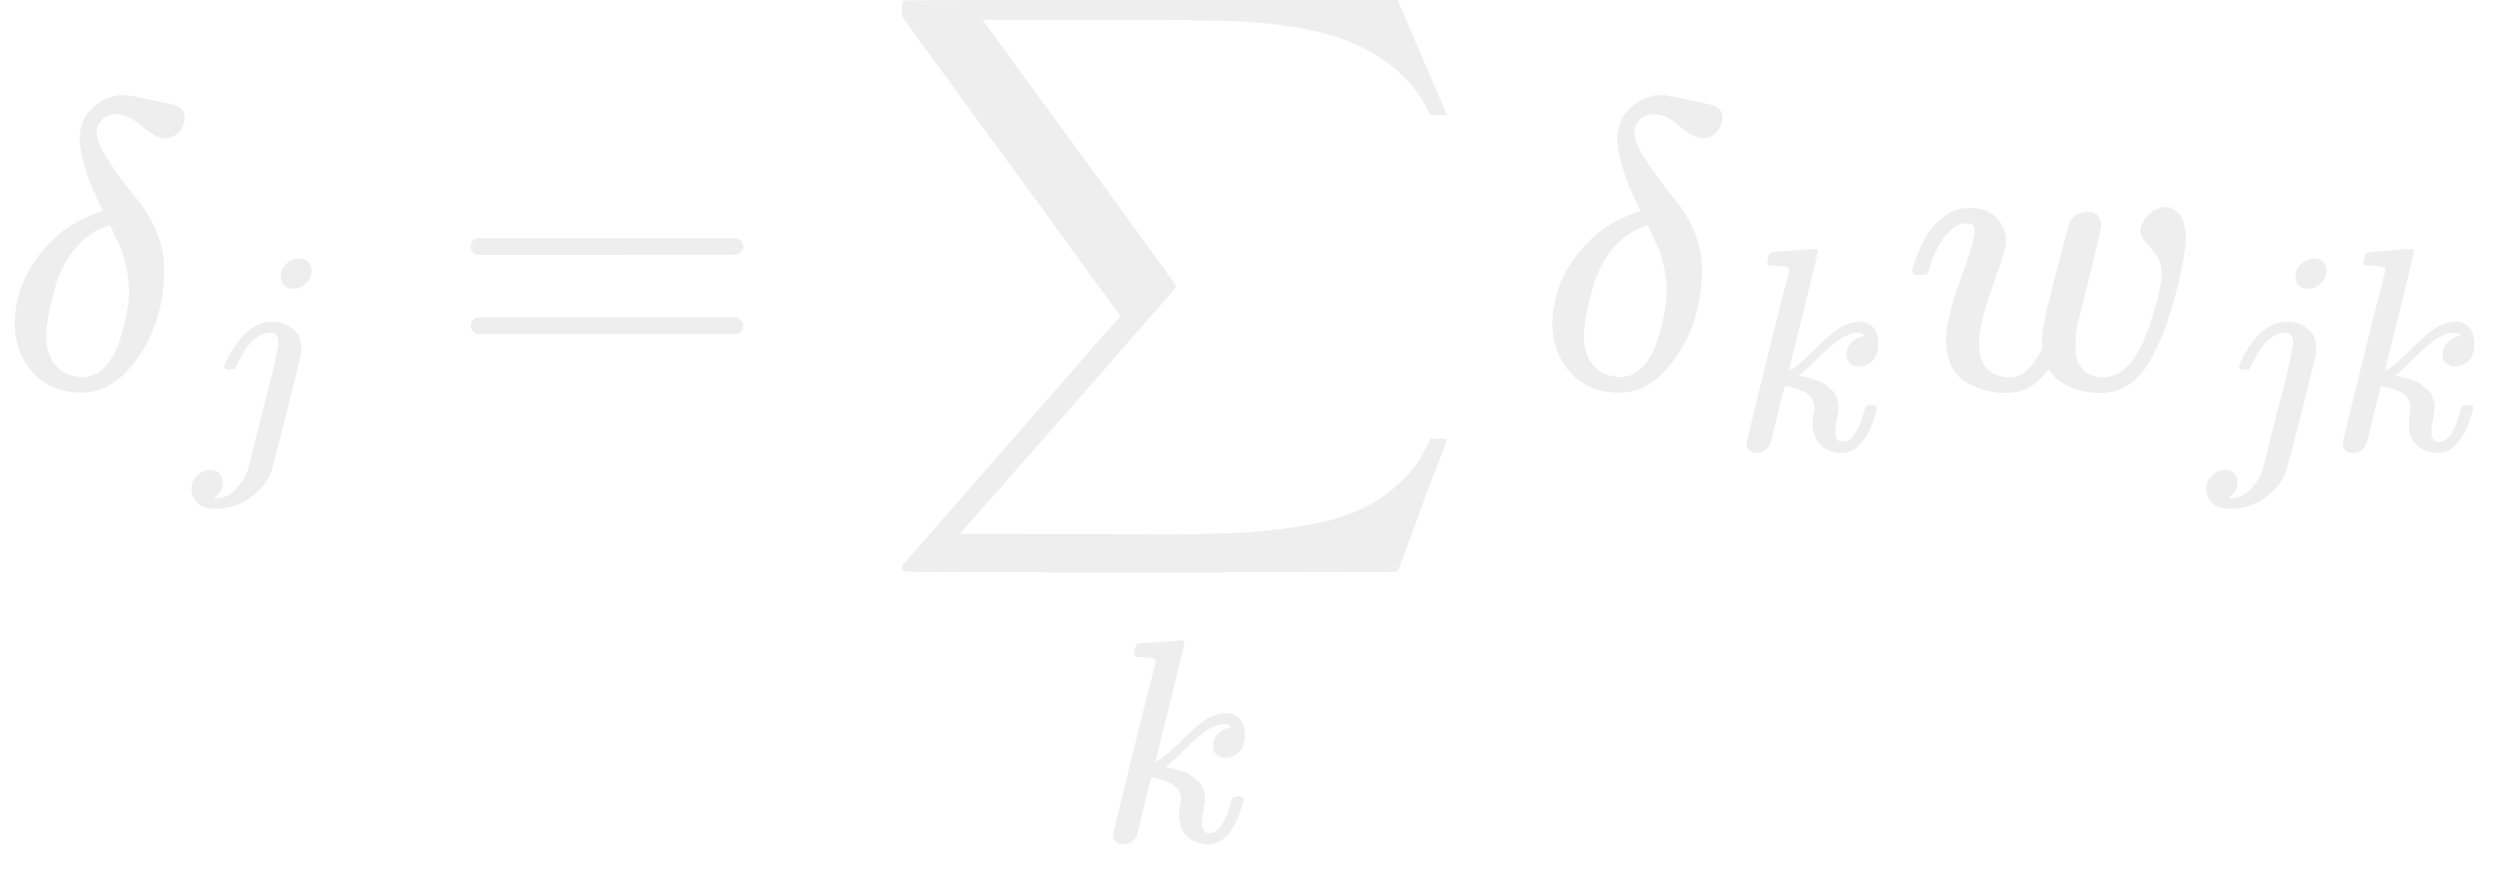
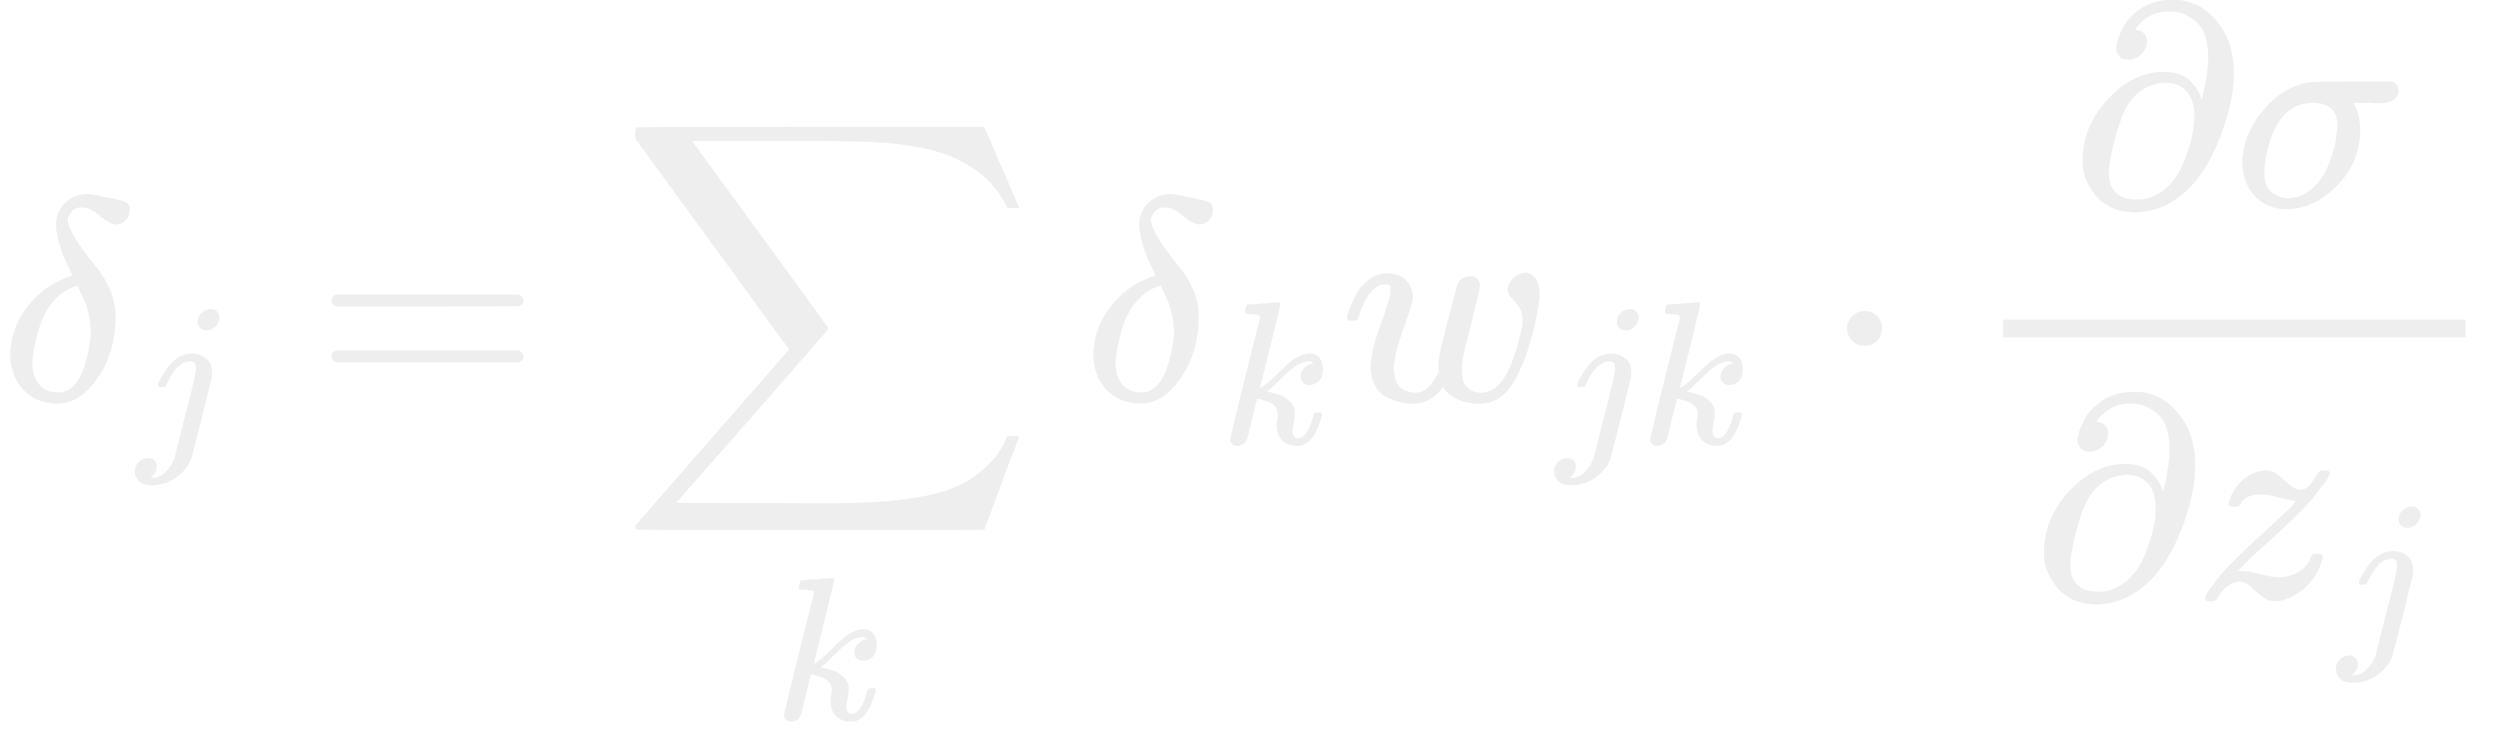
- <svg xmlns="http://www.w3.org/2000/svg" xmlns:xlink="http://www.w3.org/1999/xlink" width="110.712" height="39.192" viewBox="0 -950 6116.7 2165.5">
+ <svg xmlns="http://www.w3.org/2000/svg" xmlns:xlink="http://www.w3.org/1999/xlink" width="157.184" height="47.176" viewBox="0 -1391 8684.5 2606.5">
  <defs>
    <path id="A" d="M195 609Q195 656 227 686T302 717Q319 716 351 709T407 697T433 690Q451 682 451 662Q451 644 438 628T403 612Q382 612 348 641T288 671T249 657T235 628Q235 584 334 463Q401 379 401 292Q401 169 340 80T205 -10H198Q127 -10 83 36T36 153Q36 286 151 382Q191 413 252 434Q252 435 245 449T230 481T214 521T201 566T195 609ZM112 130Q112 83 136 55T204 27Q233 27 256 51T291 111T309 178T316 232Q316 267 309 298T295 344T269 400L259 396Q215 381 183 342T137 256T118 179T112 130Z" />
    <path id="B" d="M297 596q0 31 21 48 21 17 43 17 17 0 28-10 11-10 14-28 0-28-19-47-19-19-44-19-18 0-30 10-12 10-13 29zm-9-220q0 29-26 29-22 0-42-12-20-12-35-31-15-19-24-37-9-18-17-32l-7-14q-2-1-16-1h-14q-6 6-6 8 0 2 4 13 21 49 59 92 38 43 88 50 1 0 8 0 7 0 12 1 24-1 44-10 25-14 38-31 13-17 13-53v-16l-49-199Q267-67 264-75q-18-50-70-89-52-39-119-40-50 0-68 21-18 21-19 46 0 27 19 46 19 19 46 20 17 0 29-10 12-10 13-31 0-36-32-55 6-1 14-1 34 0 62 28 28 28 43 66l11 42q11 43 26 104 15 61 32 125 17 64 27 111 10 47 11 57 0 7-1 11z" />
    <path id="C" d="M56 347q0 13 14 20h637q15-8 15-20 0-11-14-19l-318-1H72q-16 5-16 20zm0-194q0 15 16 20h636q14-10 14-20 0-13-15-20H70q-14 7-14 20z" />
    <path id="D" d="M60 948q3 2 605 2h602l58-135q59-138 63-146h-40l-7 14q-21 41-56 78-50 48-111 77-61 29-141 43-80 14-151 17-71 3-183 4H574h-31-292l8-11q463-633 465-639 1-2 0-6-3-3-264-302L196-356q0-1 211-1 52 0 141 0 89 0 128-1 136 0 220 5 84 5 167 21 83 16 141 49 58 33 103 87 21 26 41 72h40q0-1-7-21-7-20-25-65-18-45-31-84l-58-155-601-1q-602 0-605 2-6 2-6 9 0 2 2 6l533 610q0 1-33 45-33 44-105 144-72 100-130 178L56 909l-1 15q0 21 5 24z" />
    <path id="E" d="M121 647q0 10 4 23 4 13 12 13 1 0 72 5 71 5 73 6 12 0 12-8 0-7-50-209-50-198-50-205 19 10 29 19 24 18 69 63 45 45 70 61 40 27 76 27 30 0 47-19 17-19 18-54 0-25-7-42-7-17-19-25-12-8-21-11-9-3-18-3-20 0-32 11-12 11-12 29 0 25 16 41 16 16 32 21l16 3q-12 12-24 12h-4q-32-3-63-25-31-22-73-64-42-42-66-61 2-1 15-3 13-2 24-6 11-4 26-8 15-4 27-14 12-10 22-18 10-8 17-26 7-18 6-33 0-17-5-41-5-24-6-40 0-40 27-40 48 0 78 119 2 8 20 8h4q16 0 16-9 0-5-3-14Q455-11 378-11q-45 0-73 26-28 26-28 75 0 18 3 31 3 13 3 24 0 22-14 38-14 16-35 23-21 7-34 11-13 4-18 3h-2q-12-42-21-81-9-39-14-58-5-19-9-37-4-18-7-24-3-6-7-13-4-7-11-9-13-9-28-9-17 0-26 10-9 10-9 17 0 10 37 160 37 150 73 295l37 145q1 13-7 16-8 3-39 5h-5q-10 0-13 0-3 0-7 3-4 3-3 7z" />
    <path id="F" d="M580 385q0 21 19 39 19 18 42 19 18 0 33-18 15-18 16-57 0-29-19-115-15-56-27-92-12-36-35-81-23-45-55-68-32-23-72-23-44 0-78 16-34 16-49 43-1-1-3-4-41-55-100-55-26 0-50 6-24 6-47 19-23 13-37 39-14 26-14 63 0 54 34 146 34 92 35 117 0 1 0 2 0 9 0 12 0 3-4 7-4 4-11 4h-4q-23 0-42-19-19-19-30-41-11-22-17-42-6-20-8-22-2-2-16-2H27q-6 6-6 9 0 6 8 28 8 22 23 51 15 29 44 52 29 23 65 23 43 0 66-25 23-25 23-58 0-18-33-108-33-90-33-139 0-46 21-65 21-19 53-20 43 0 76 61l5 9v23q0 3 0 9 0 6 1 8 1 2 1 7 0 5 1 9 1 4 3 13 2 9 3 17 1 8 6 24 5 16 8 32 3 16 11 43 29 114 33 123 13 27 43 27 19 0 26-10 7-10 8-19 0-13-29-128-29-115-32-132-2-11-2-35v-7q0-15 3-29 3-14 19-29 16-15 45-16 71 0 113 122 9 23 20 65 11 42 12 60 0 33-13 52-13 19-26 32-13 13-13 28z" />
+     <path id="G" d="M78 250Q78 274 95 292T138 310Q162 310 180 294T199 251Q199 226 182 208T139 190T96 207T78 250Z" />
+     <path id="H" d="M202 508q-23 0-33 12-10 12-11 27 0 10 6 30 6 20 21 47 15 27 45 51 30 24 71 35l32 5h12q33 0 39-1 63-11 105-53 42-42 60-93 18-51 17-111 0-95-47-217-47-122-117-187-81-75-179-75-100 0-150 78-31 46-31 92v11q0 117 87 211 87 94 193 95 61 0 92-31 31-31 41-67l3 11q20 83 20 137 0 88-41 124-41 36-93 37-78 0-121-64 41-6 41-40 0-25-18-44-18-19-44-20zm228-202q0 66-29 94-29 28-68 28-63 0-111-46-25-28-39-59-14-31-33-102-18-72-18-105 0-95 100-95 12 0 18 1 77 13 124 90 15 25 35 84 20 59 21 110z" />
+     <path id="I" d="M184-11q-68 0-110 45-42 45-43 113 0 100 73 186 73 86 170 97 1 1 140 1h138q1-1 3-2 2-1 4-2 2-1 3-2 1-1 3-3 2-2 2-2 0 0 2-4 2-4 1-4-1 0 1-5 2-5 1-6 0-44-65-44-7 0-17 0-10 0-14 1h-60l5-10q18-38 18-85 0-110-80-192-80-82-175-82zm177 289q0 80-85 80-124 0-161-174-1-4-1-6-8-37-8-61 0-50 25-70 25-20 57-21 54 0 99 47 29 30 47 80 18 50 22 80 4 30 5 45z" />
+     <path id="J" d="M347 338q-10 0-53 11-43 11-63 11-20 0-34-4-14-4-23-10-9-6-12-11-3-5-7-11l-2-4q-3-3-15-3-21 0-21 8 0 5 3 14 13 39 43 67 30 28 66 34 12 2 17 2 25 0 45-17 20-17 38-33 18-16 38-17 22 0 44 33 22 33 23 33 1 1 15 1h13q6-6 6-8 0-4-5-14-5-10-14-21-9-11-17-22-8-11-14-19l-7-9q-43-51-136-135-93-84-115-108l-12-12 15-1q22 0 64-11 42-11 63-11 38 0 70 19 32 19 42 50 4 9 7 11 3 2 15 2 19 0 19-10 0-5-1-9-17-62-66-103-49-41-98-42-26 0-46 17-20 17-39 34-19 17-38 17-44 0-79-60-6-8-17-8h-5-13q-6 6-6 9 0 15 58 86 39 45 132 130 93 85 115 108 12 16 7 16z" />
  </defs>
  <g stroke="#eee" fill="#eee" transform="scale(1 -1)">
    <use xlink:href="#A" />
    <use xlink:href="#B" transform="matrix(.707 0 0 .707 477 -150)" />
    <use xlink:href="#C" x="1096.1" />
    <g transform="translate(2151.9)">
      <use xlink:href="#D" />
      <use xlink:href="#E" transform="matrix(.707 0 0 .707 537.8 -1107.7)" />
    </g>
    <g transform="translate(3762.6)">
      <use xlink:href="#A" />
      <use xlink:href="#E" transform="matrix(.707 0 0 .707 477 -150)" />
    </g>
    <g transform="translate(4658)">
      <use xlink:href="#F" />
      <g transform="matrix(.707 0 0 .707 749 -150)">
        <use xlink:href="#B" />
        <use xlink:href="#E" x="412" />
      </g>
    </g>
+     <use xlink:href="#G" x="6338.9" />
+     <g transform="translate(6839.1)">
+       <g transform="translate(354.2 676)">
+         <use xlink:href="#H" />
+         <use xlink:href="#I" x="566" />
+       </g>
+       <g transform="translate(220 -686)">
+         <use xlink:href="#H" />
+         <g transform="translate(566)">
+           <use xlink:href="#J" />
+           <use xlink:href="#B" transform="matrix(.707 0 0 .707 498 -150)" />
+         </g>
+       </g>
+       <path d="M120 220h1605.3v60H120z" />
+     </g>
  </g>
</svg>
